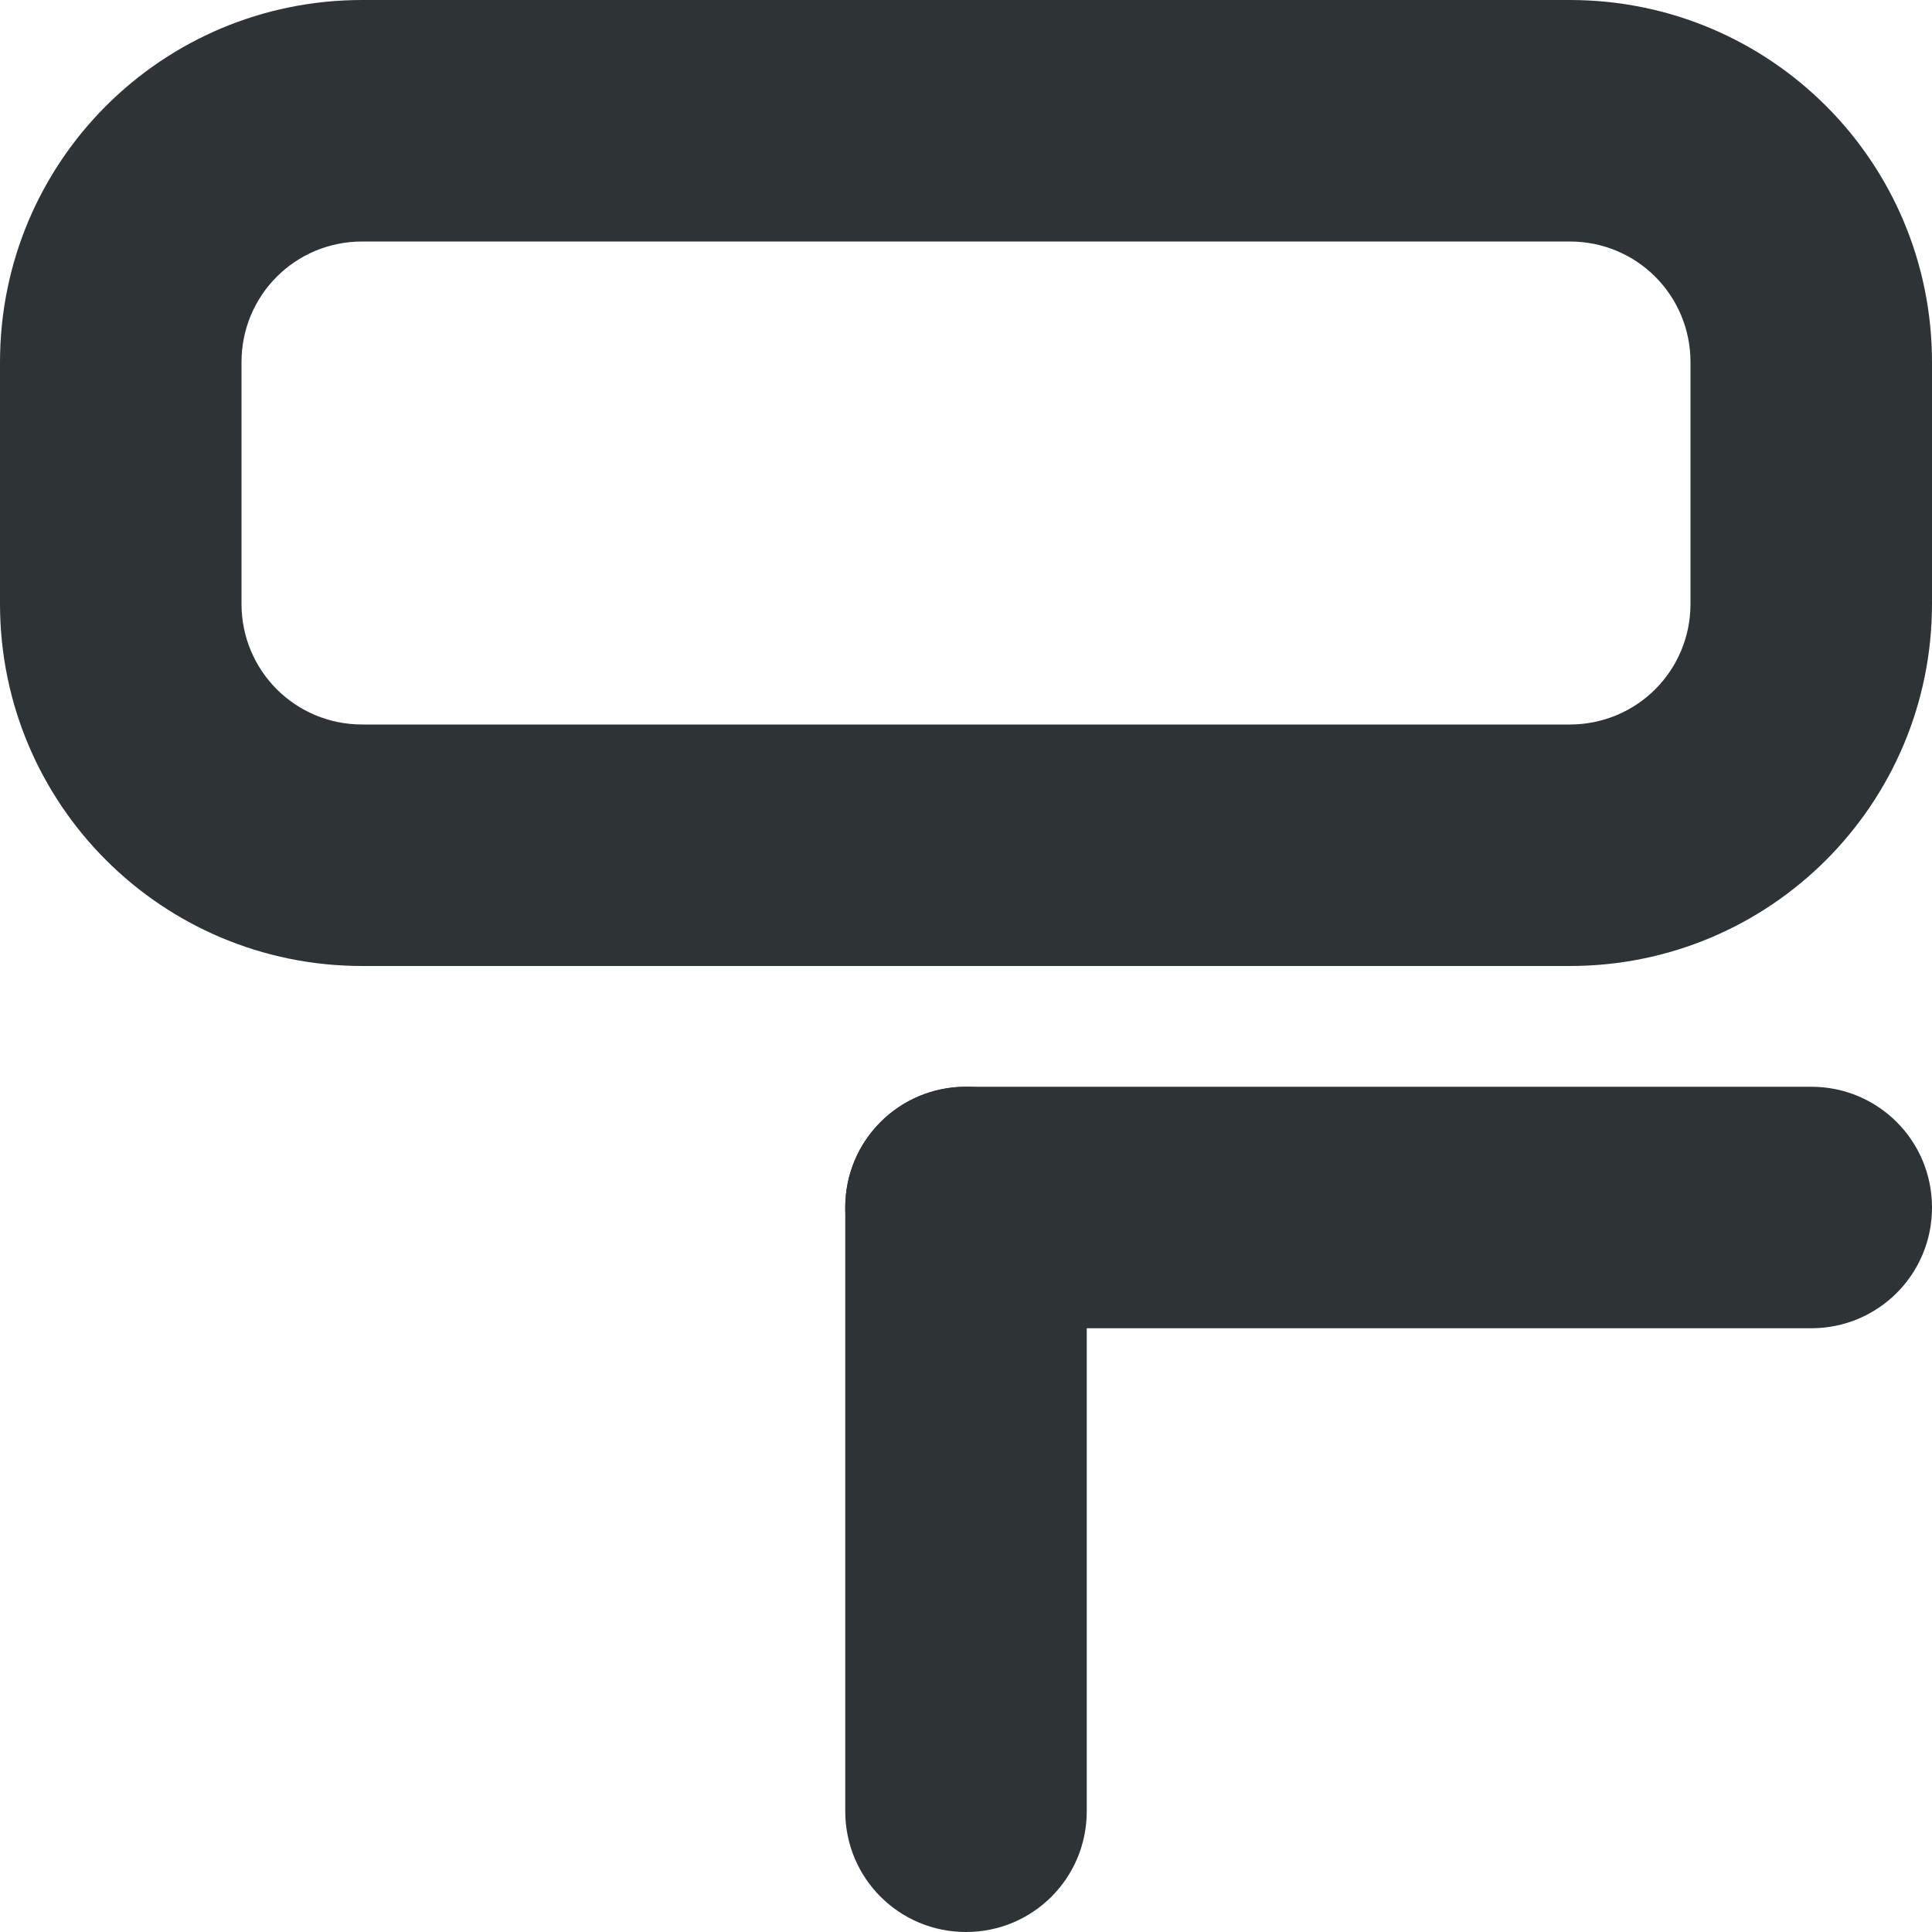
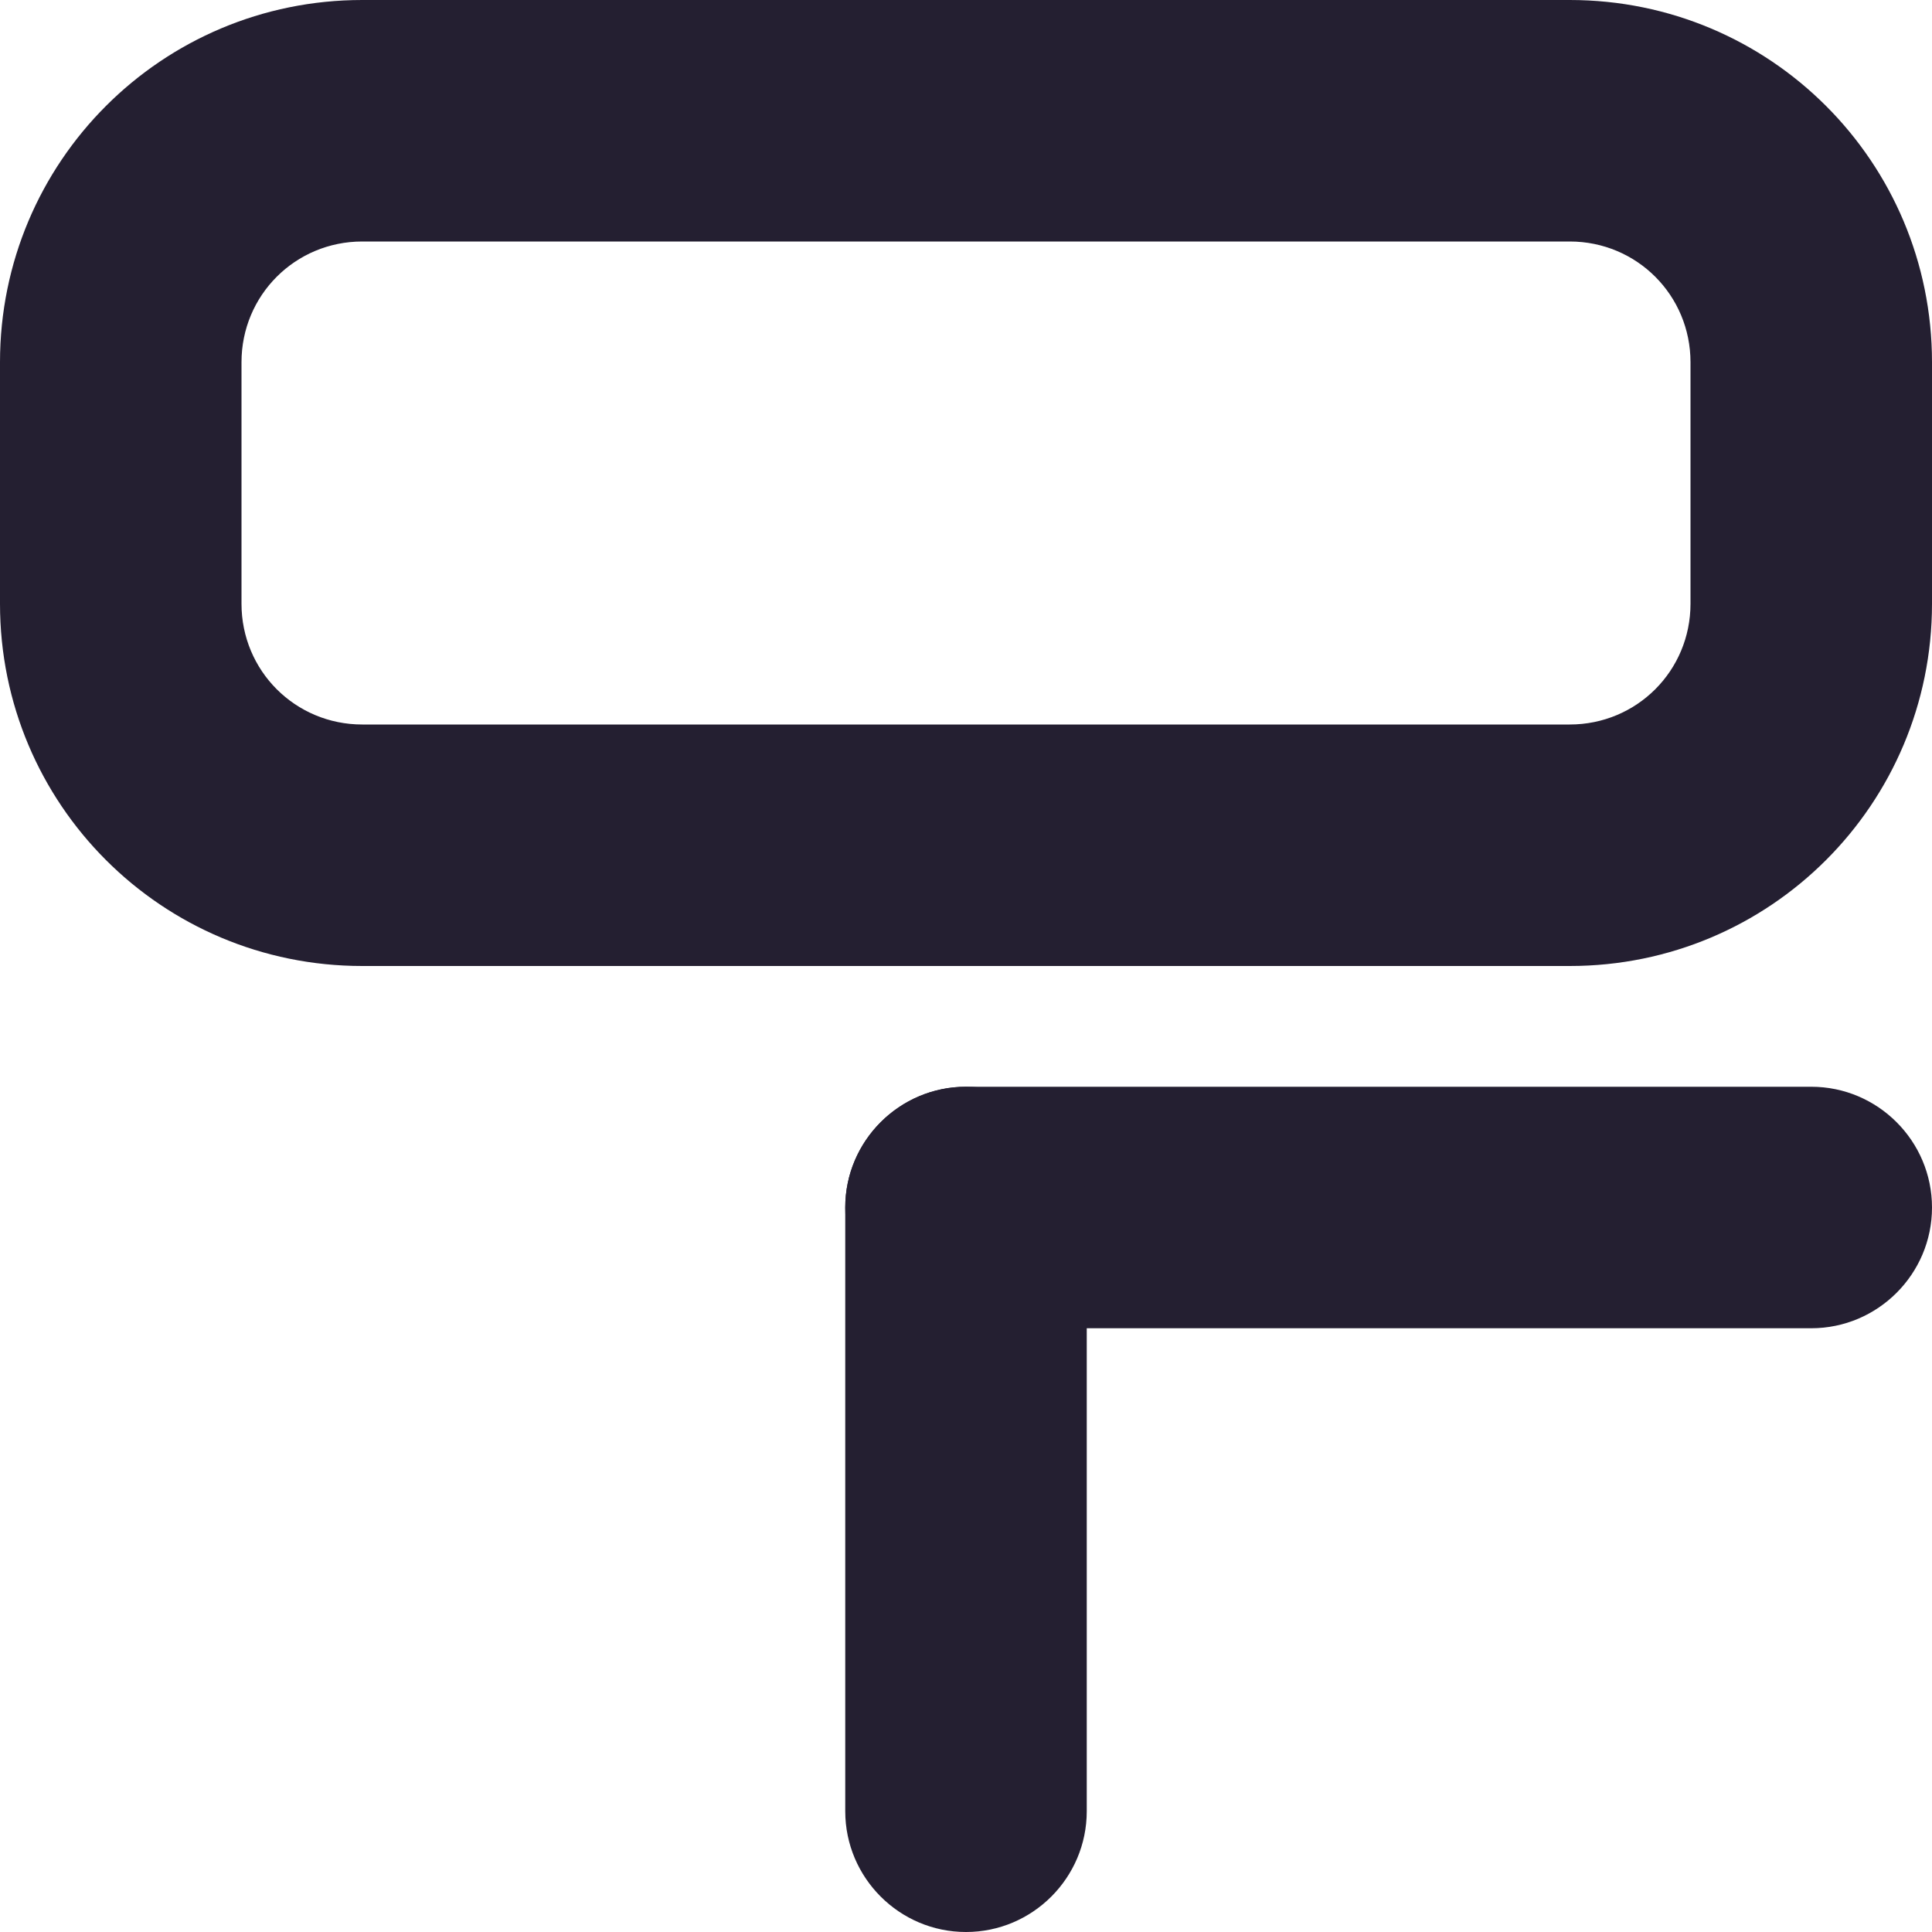
- <svg xmlns="http://www.w3.org/2000/svg" width="16" height="16">
-   <g fill="#2e3436" stroke-width="207.866" paint-order="markers stroke fill">
-     <path d="M3 0C1.34 0 0 1.34 0 3v2c0 1.66 1.34 3 3 3h10c1.66 0 3-1.34 3-3V3c0-1.66-1.34-3-3-3zm0 2h10c.555 0 1 .445 1 1v2c0 .555-.445 1-1 1H3c-.555 0-1-.445-1-1V3c0-.555.445-1 1-1zm6 8v5c0 .554-.446 1-1 1s-1-.446-1-1v-5c0-.554.446-1 1-1s1 .446 1 1z" />
-     <path d="M8 9h7c.554 0 1 .446 1 1s-.446 1-1 1H8c-.554 0-1-.446-1-1s.446-1 1-1z" />
+ <svg xmlns="http://www.w3.org/2000/svg" height="16px" viewBox="0 0 16 16" width="16px">
+   <g fill="#241f31">
+     <path d="m 3 0 c -1.66 0 -3 1.34 -3 3 v 2 c 0 1.66 1.34 3 3 3 h 10 c 1.66 0 3 -1.34 3 -3 v -2 c 0 -1.66 -1.34 -3 -3 -3 z m 0 2 h 10 c 0.555 0 1 0.445 1 1 v 2 c 0 0.555 -0.445 1 -1 1 h -10 c -0.555 0 -1 -0.445 -1 -1 v -2 c 0 -0.555 0.445 -1 1 -1 z m 0 0" />
+     <path d="m 8 9 h 7 c 0.551 0 1 0.449 1 1 s -0.449 1 -1 1 h -7 c -0.551 0 -1 -0.449 -1 -1 s 0.449 -1 1 -1 z m 0 0" />
+     <path d="m 8 9 c 0.551 0 1 0.449 1 1 v 5 c 0 0.551 -0.449 1 -1 1 s -1 -0.449 -1 -1 v -5 c 0 -0.551 0.449 -1 1 -1 z m 0 0" />
  </g>
</svg>
